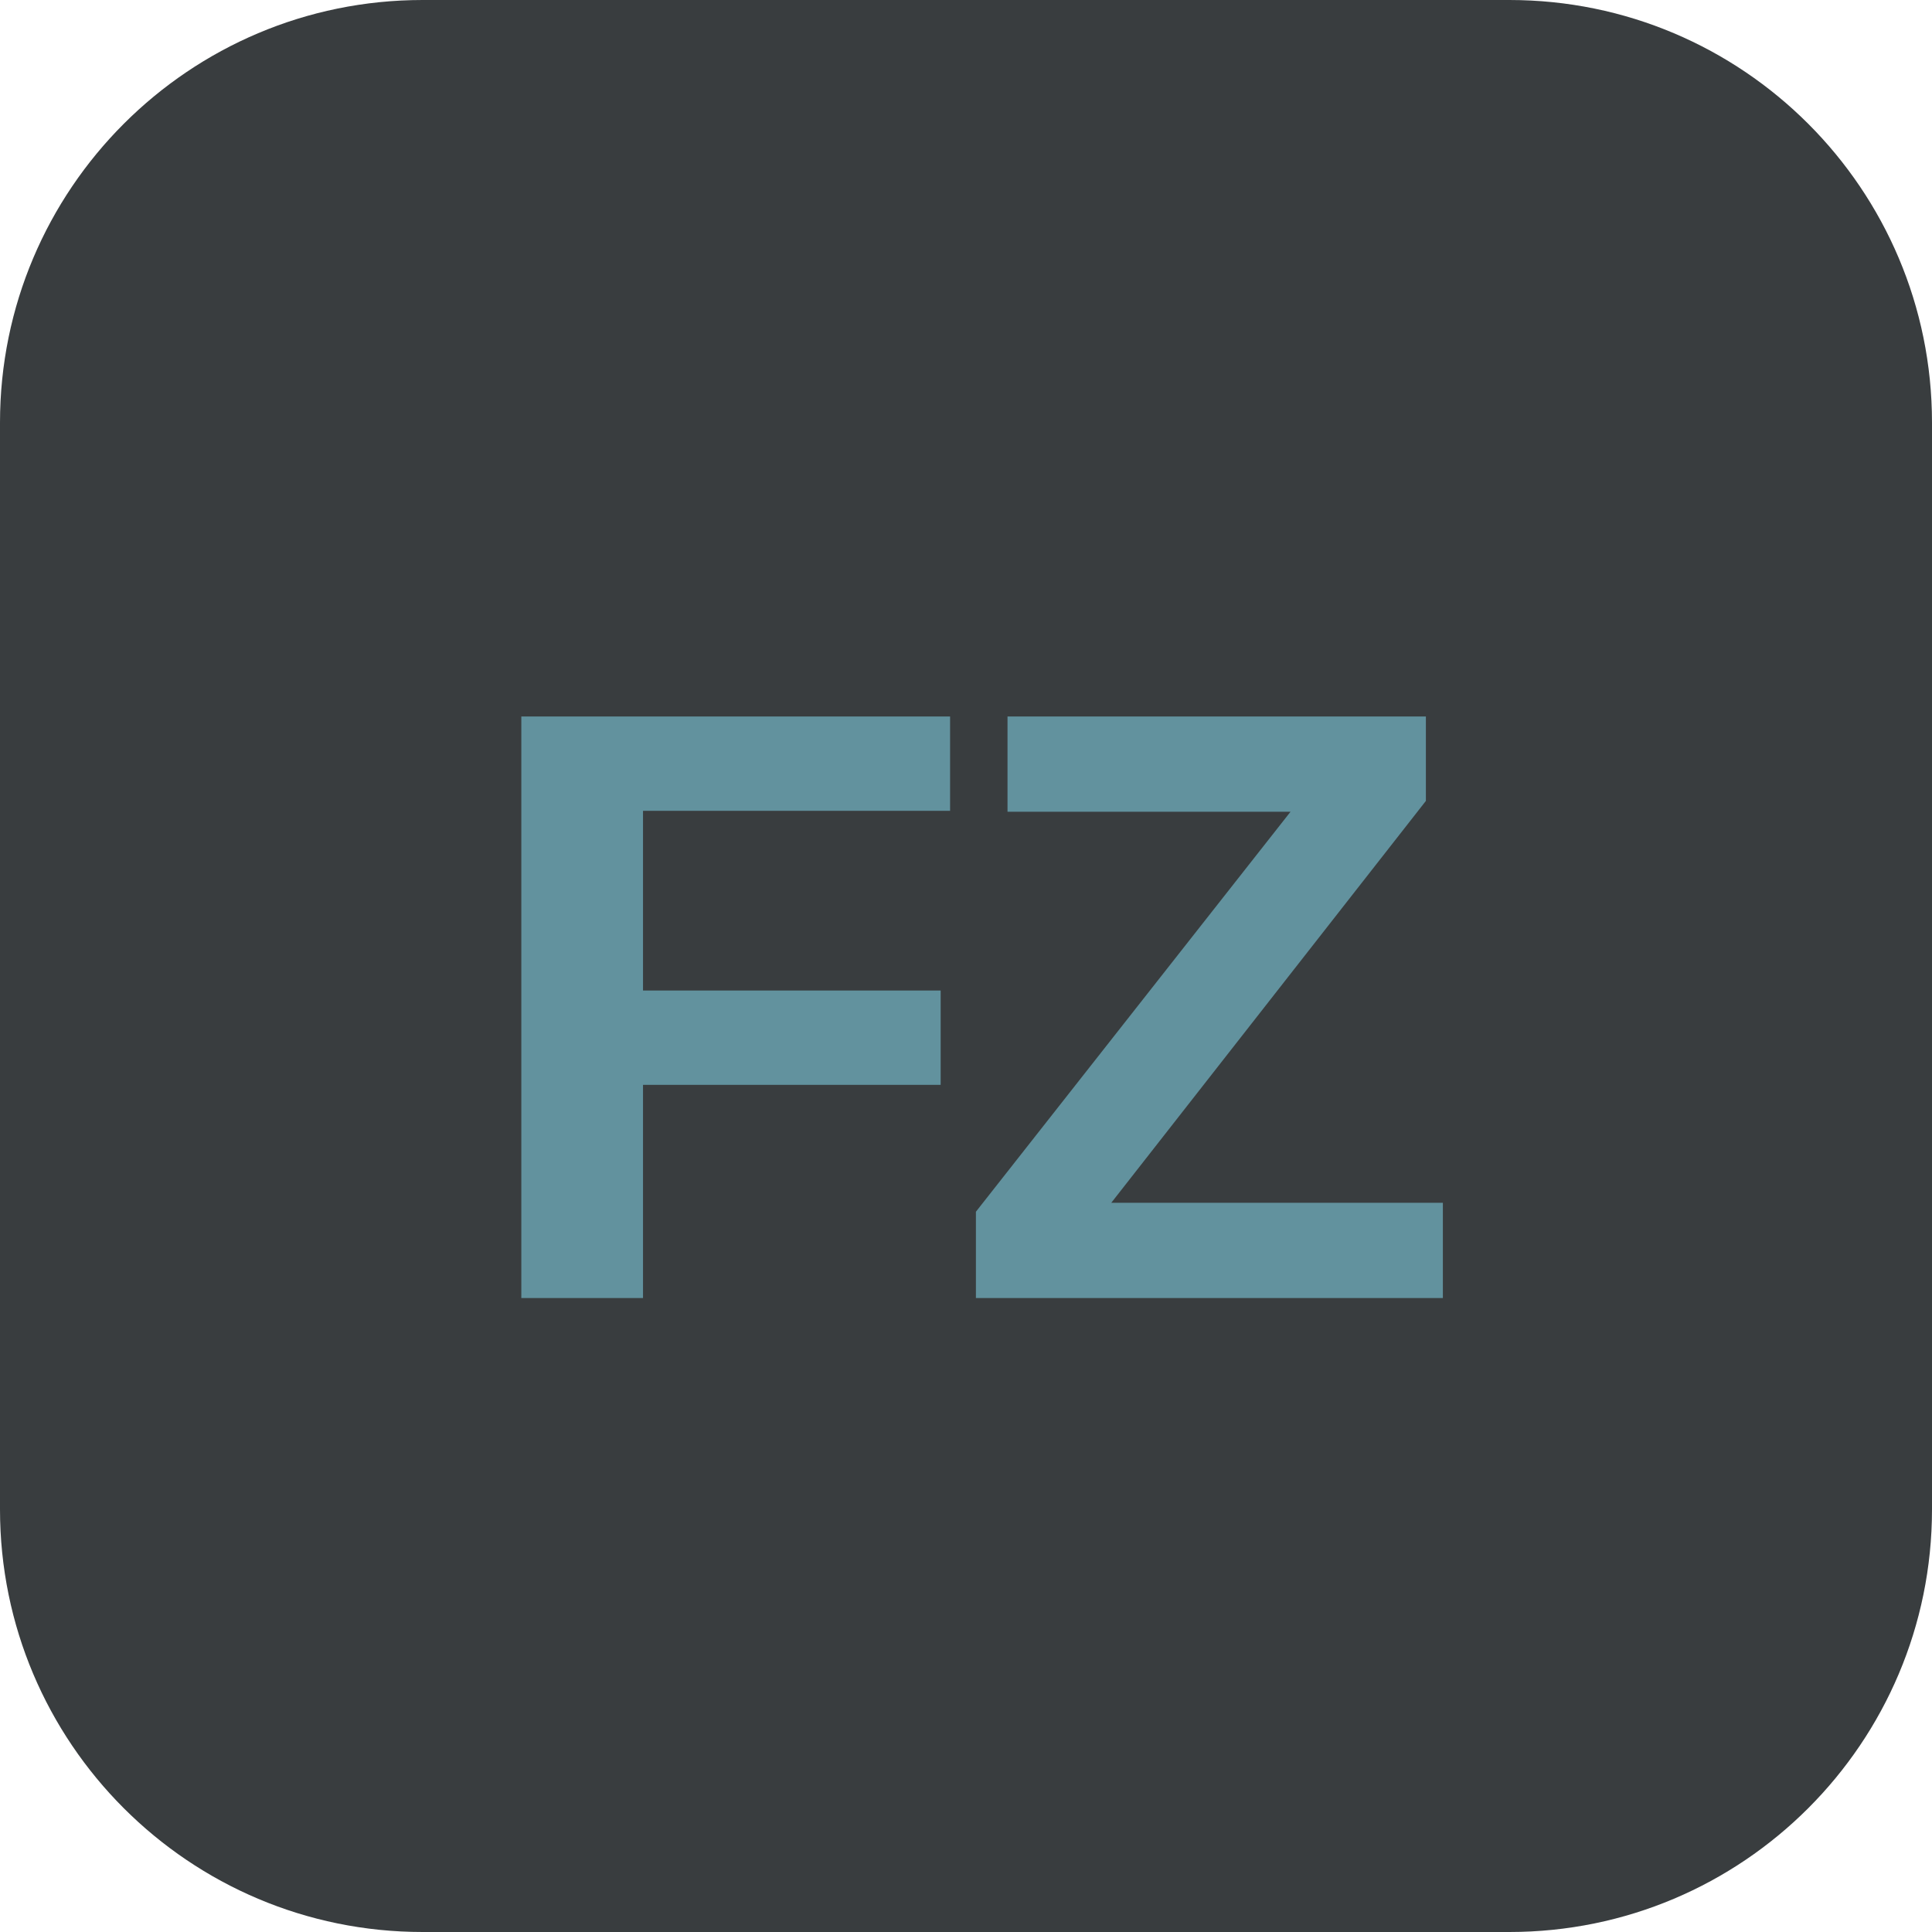
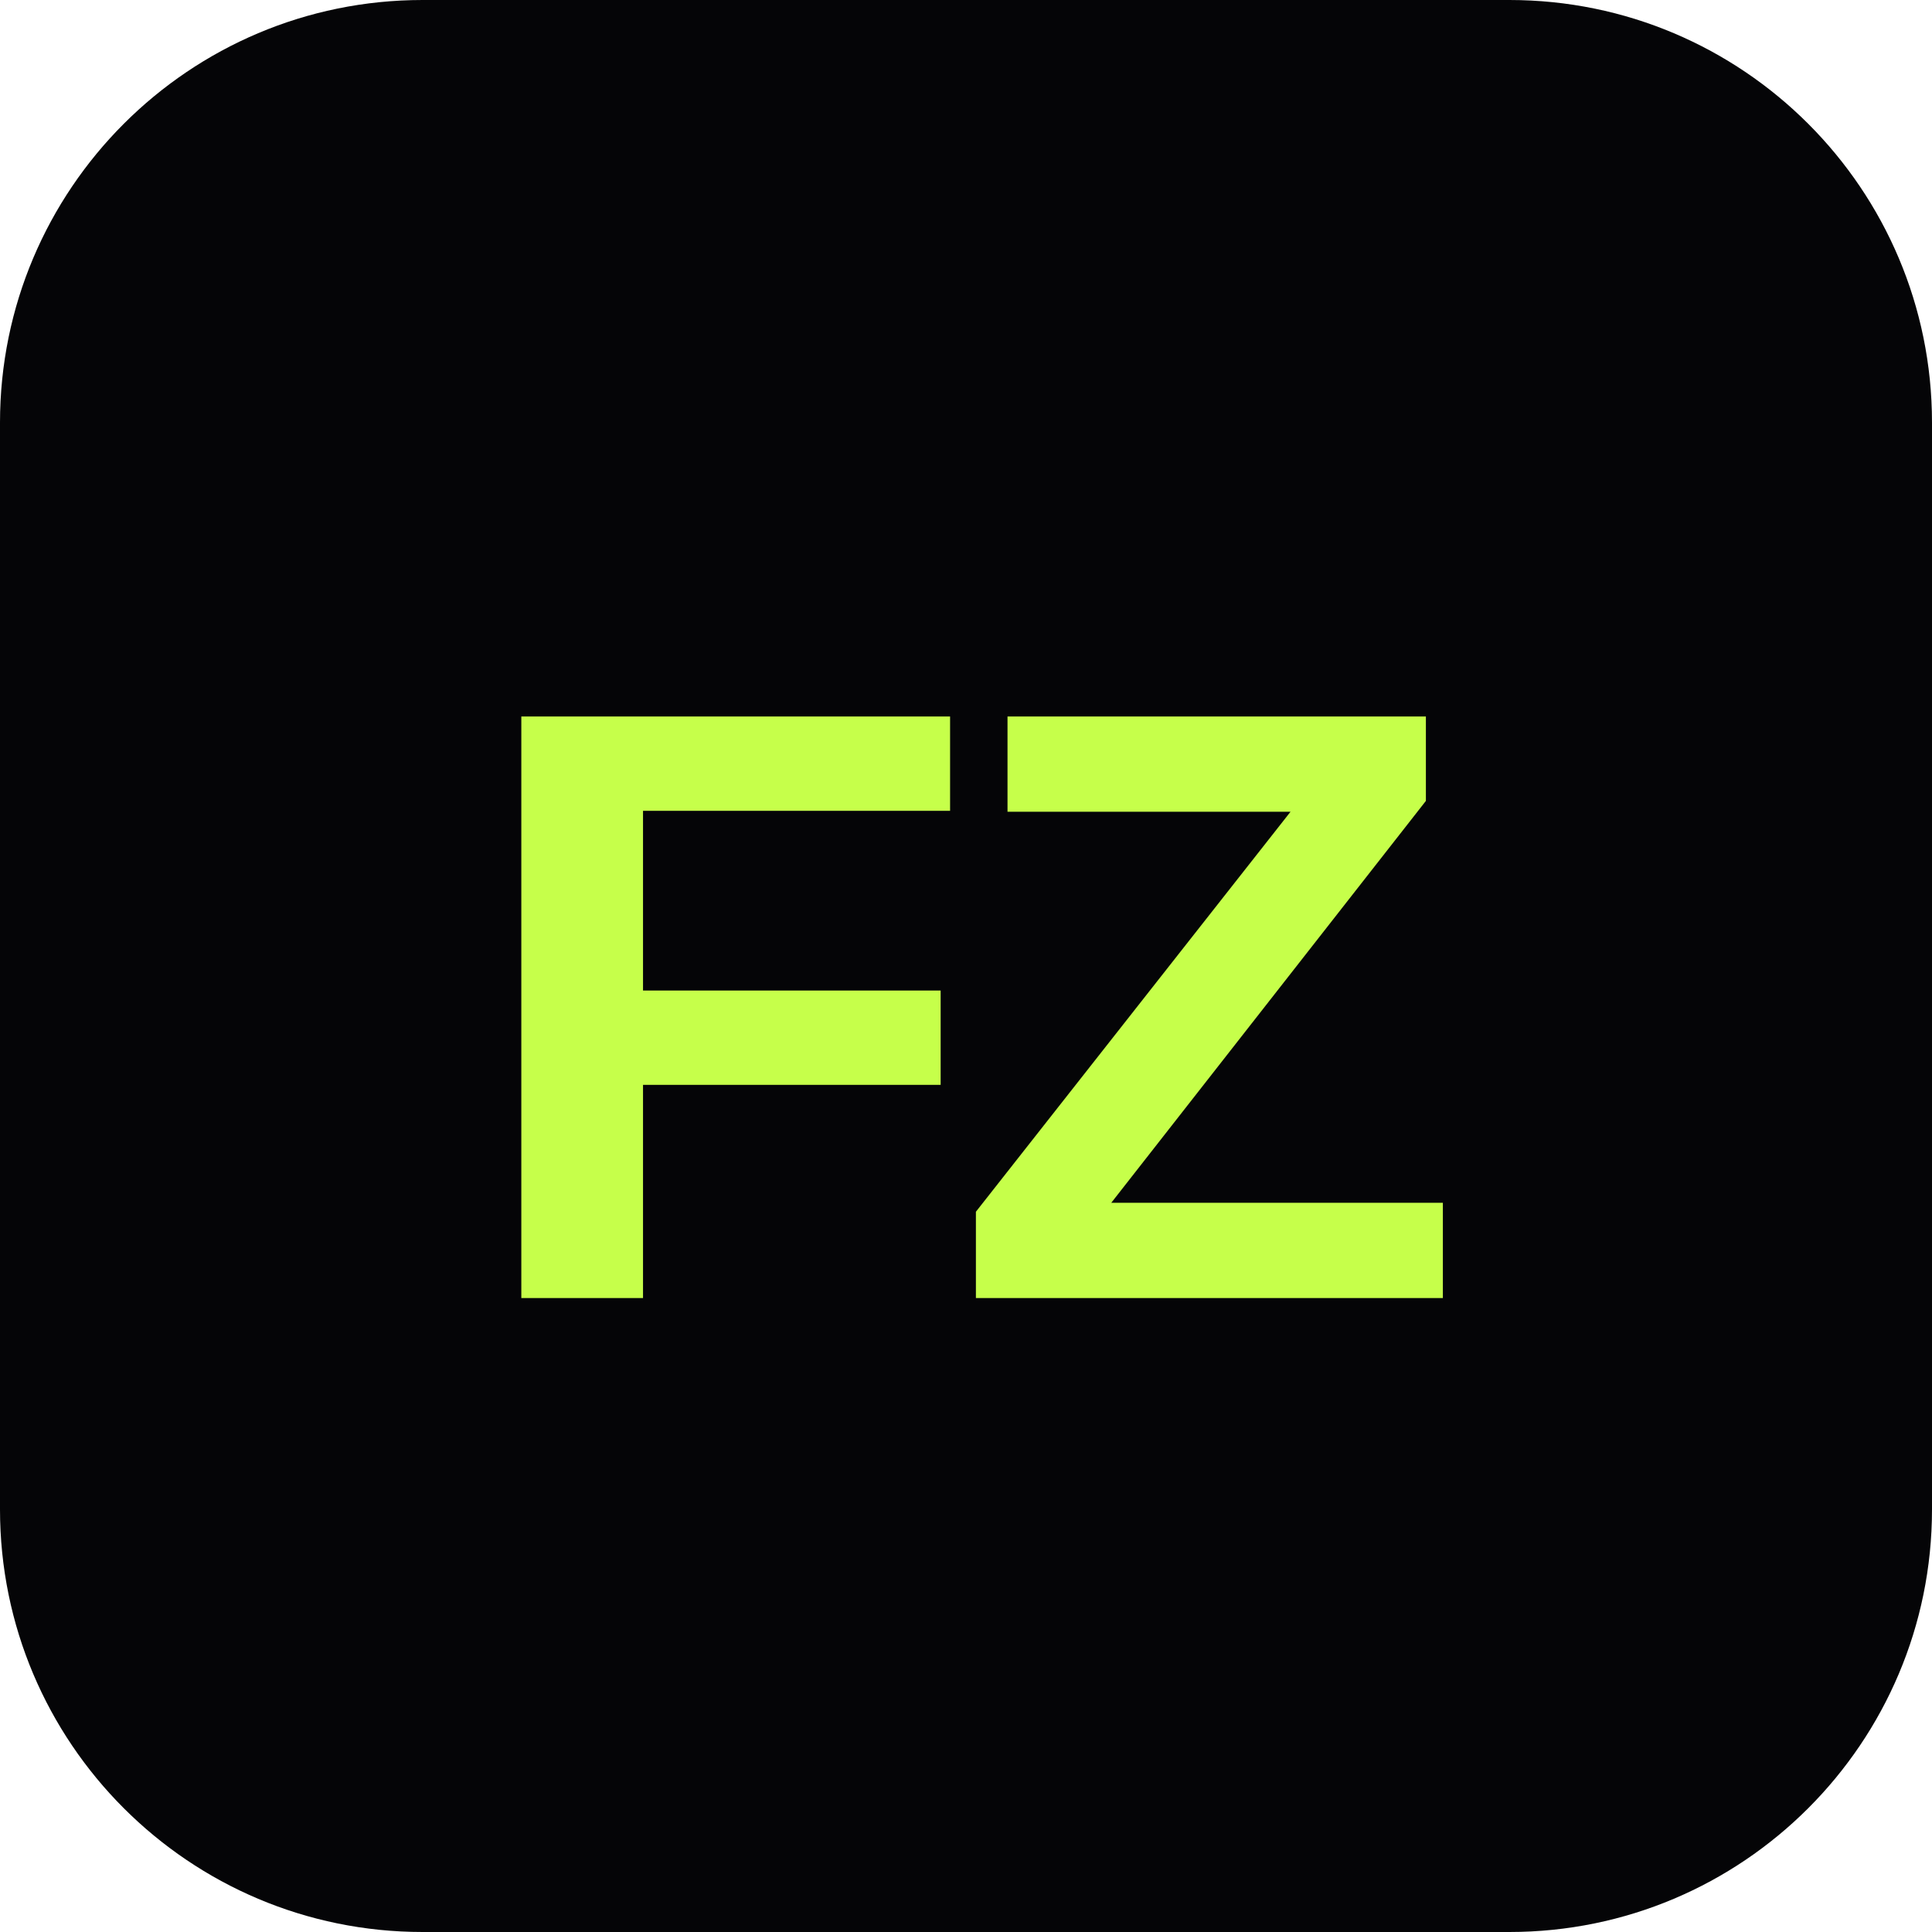
<svg xmlns="http://www.w3.org/2000/svg" viewBox="0 0 64 64">
-   <rect width="64" height="64" rx="14" fill="#393d3f" />
-   <text x="32" y="43" font-family="Arial, Helvetica, sans-serif" font-size="28" font-weight="800" text-anchor="middle" fill="#62929e" letter-spacing="-1">FZ</text>
+   <rect width="64" height="64" rx="14" fill="#050507" />
+   <text x="32" y="43" font-family="Arial, Helvetica, sans-serif" font-size="28" font-weight="800" text-anchor="middle" fill="#c6ff4a" letter-spacing="-1">FZ</text>
</svg>
